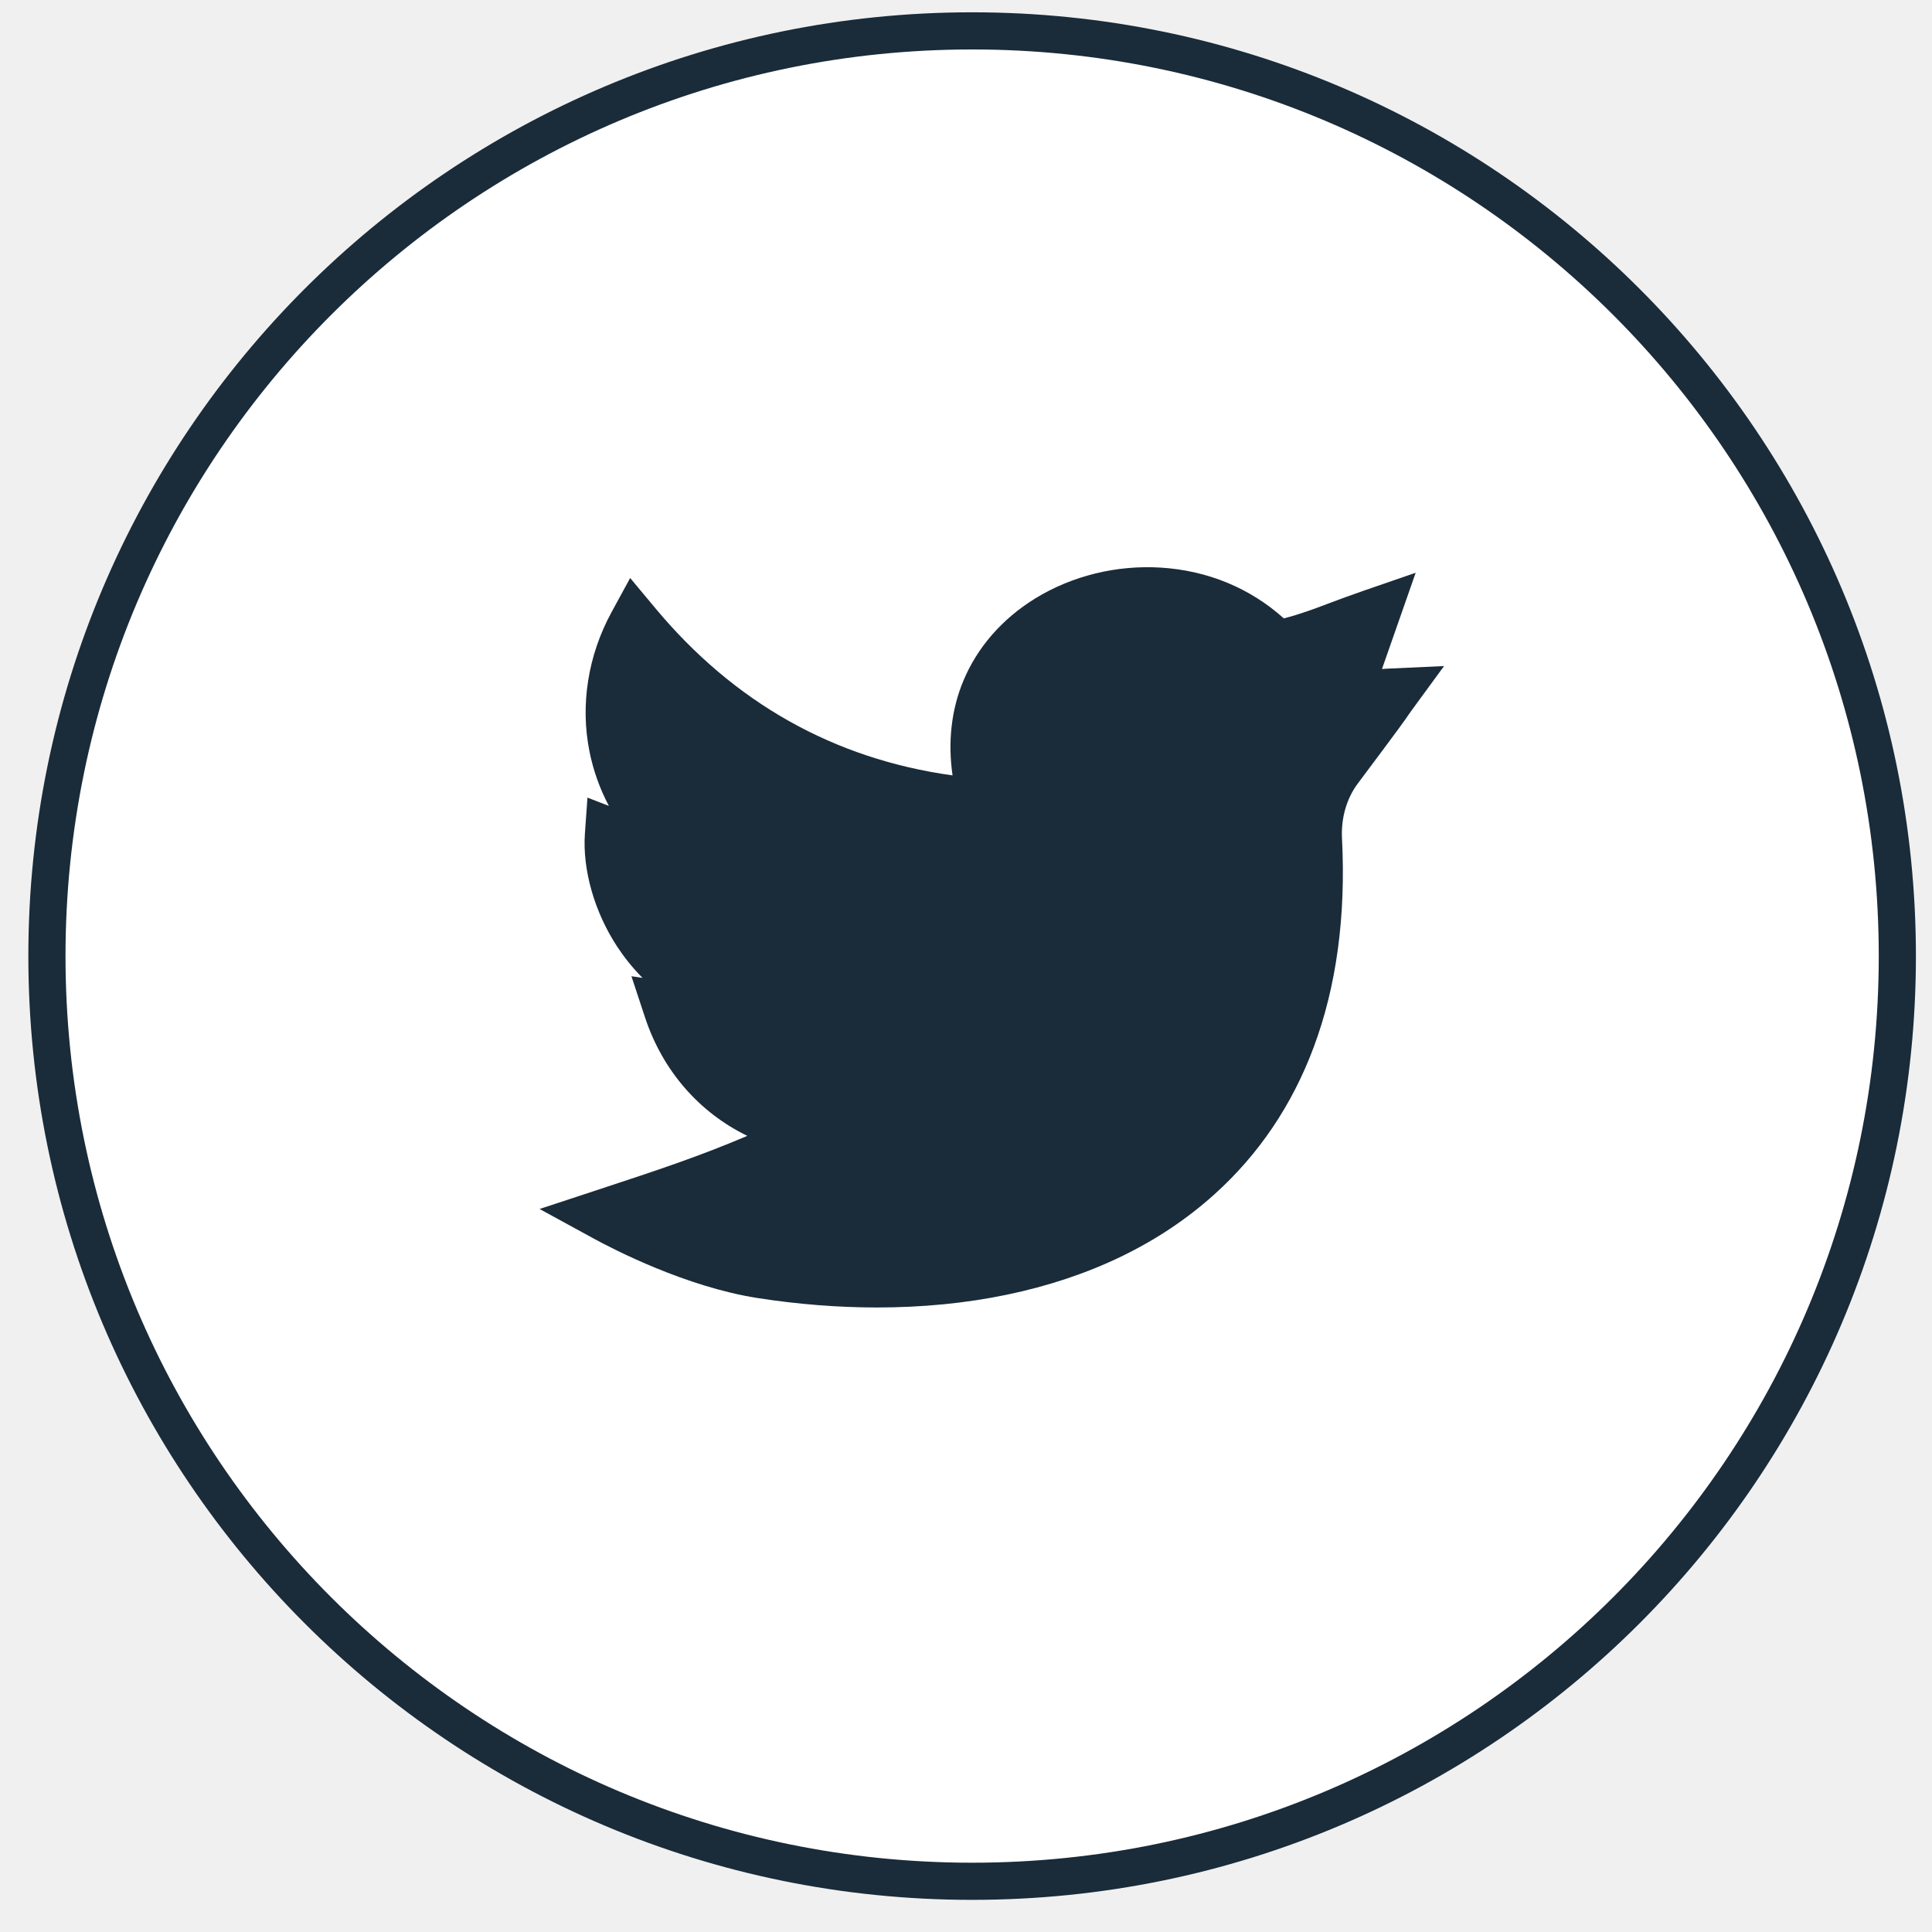
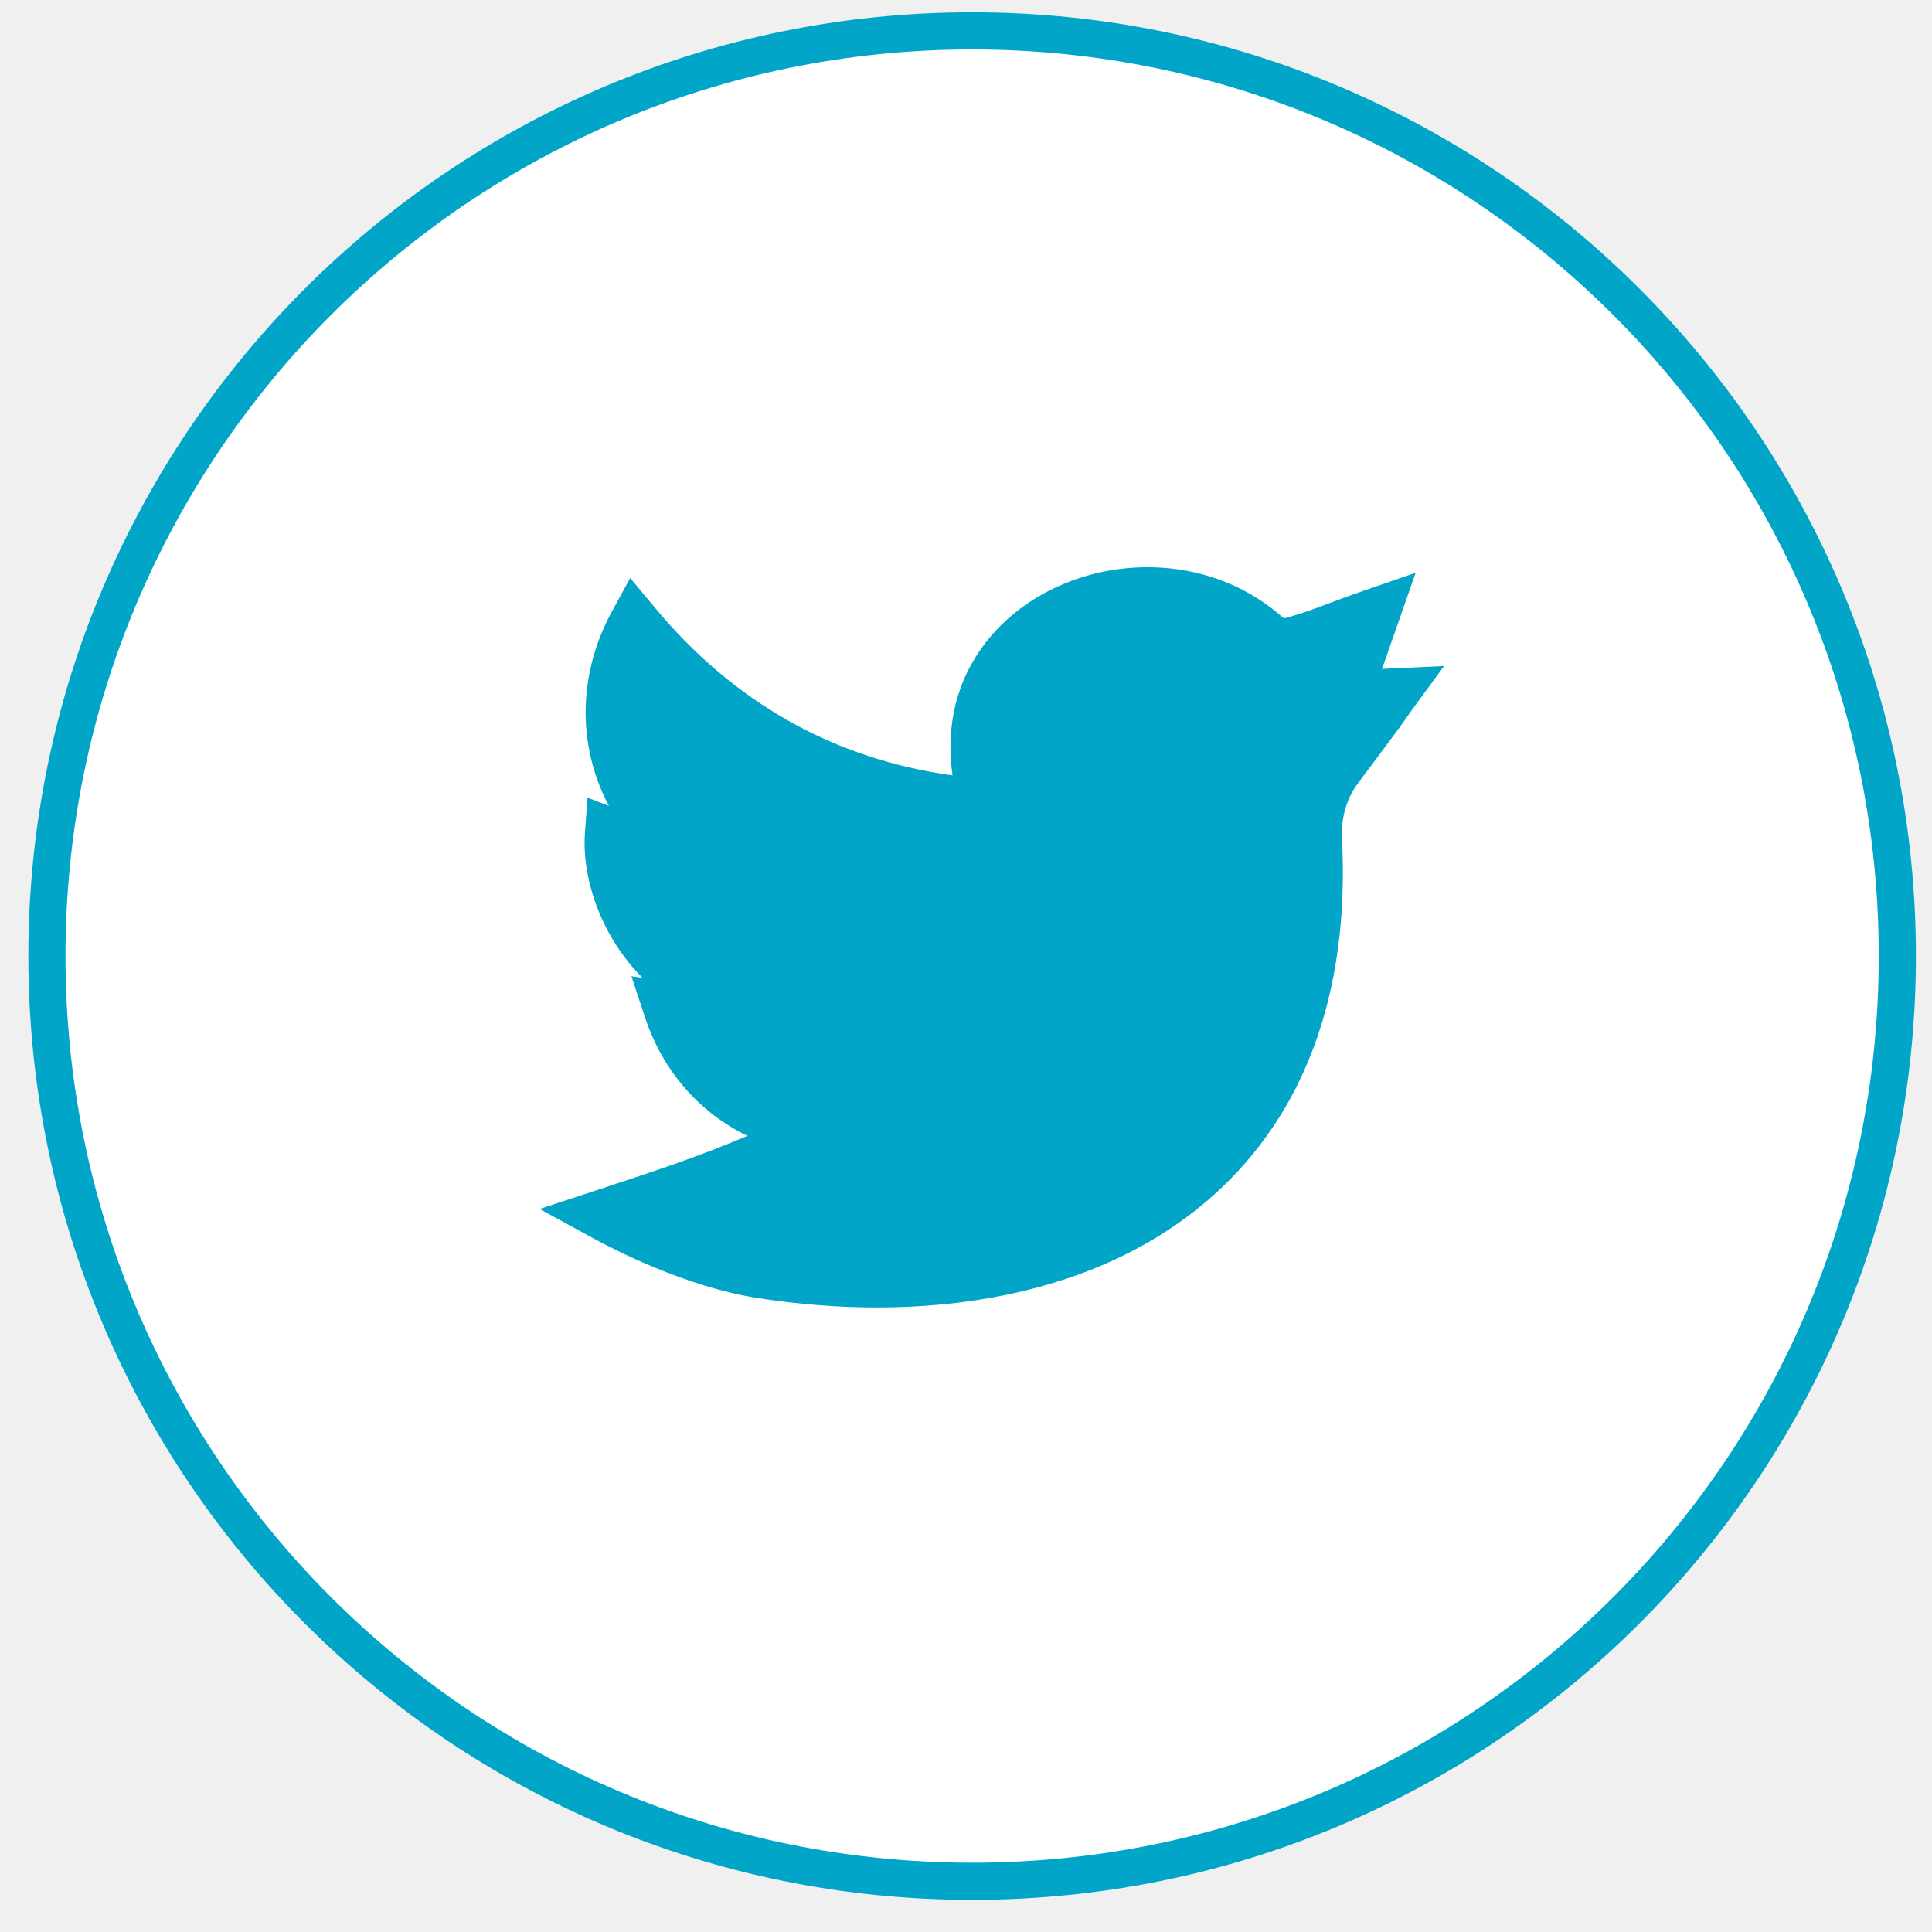
<svg xmlns="http://www.w3.org/2000/svg" width="40" height="40" viewBox="0 0 52 52" fill="none">
-   <circle cx="26.165" cy="25.733" r="24.902" fill="white" stroke="#1A2B39" />
+   <circle cx="26.165" cy="25.733" r="24.902" fill="white" stroke="#00A5C7" />
  <g clip-path="url(#clip0)">
-     <path d="M23.605 35.191C22.552 35.191 21.468 35.105 20.378 34.935C18.459 34.633 16.515 33.629 15.965 33.328L14.523 32.54L16.084 32.026C17.791 31.465 18.83 31.117 20.115 30.572C18.828 29.948 17.836 28.827 17.359 27.378L16.995 26.275L17.293 26.32C17.011 26.035 16.788 25.746 16.615 25.484C16 24.549 15.674 23.408 15.743 22.43L15.812 21.468L16.388 21.691C16.145 21.232 15.969 20.741 15.866 20.227C15.614 18.974 15.825 17.643 16.459 16.478L16.961 15.557L17.633 16.363C19.756 18.914 22.446 20.427 25.638 20.87C25.508 19.971 25.605 19.104 25.928 18.326C26.305 17.421 26.975 16.654 27.865 16.106C28.853 15.499 30.052 15.204 31.24 15.277C32.501 15.355 33.645 15.827 34.554 16.644C34.998 16.529 35.325 16.406 35.767 16.239C36.033 16.139 36.335 16.026 36.712 15.896L38.103 15.416L37.196 18.007C37.256 18.002 37.317 17.997 37.382 17.995L38.867 17.927L37.989 19.127C37.939 19.196 37.926 19.215 37.908 19.242C37.837 19.349 37.749 19.481 36.544 21.09C36.243 21.493 36.092 22.018 36.12 22.568C36.227 24.658 35.971 26.55 35.357 28.189C34.778 29.741 33.879 31.072 32.687 32.145C31.212 33.474 29.331 34.383 27.096 34.848C26 35.076 24.823 35.191 23.605 35.191Z" fill="#1A2B39" />
+     <path d="M23.605 35.191C22.552 35.191 21.468 35.105 20.378 34.935C18.459 34.633 16.515 33.629 15.965 33.328L14.523 32.54L16.084 32.026C17.791 31.465 18.83 31.117 20.115 30.572C18.828 29.948 17.836 28.827 17.359 27.378L16.995 26.275L17.293 26.32C17.011 26.035 16.788 25.746 16.615 25.484C16 24.549 15.674 23.408 15.743 22.43L15.812 21.468L16.388 21.691C16.145 21.232 15.969 20.741 15.866 20.227C15.614 18.974 15.825 17.643 16.459 16.478L16.961 15.557L17.633 16.363C19.756 18.914 22.446 20.427 25.638 20.87C25.508 19.971 25.605 19.104 25.928 18.326C26.305 17.421 26.975 16.654 27.865 16.106C28.853 15.499 30.052 15.204 31.24 15.277C32.501 15.355 33.645 15.827 34.554 16.644C34.998 16.529 35.325 16.406 35.767 16.239C36.033 16.139 36.335 16.026 36.712 15.896L38.103 15.416L37.196 18.007C37.256 18.002 37.317 17.997 37.382 17.995L38.867 17.927L37.989 19.127C37.939 19.196 37.926 19.215 37.908 19.242C37.837 19.349 37.749 19.481 36.544 21.09C36.243 21.493 36.092 22.018 36.12 22.568C36.227 24.658 35.971 26.55 35.357 28.189C34.778 29.741 33.879 31.072 32.687 32.145C31.212 33.474 29.331 34.383 27.096 34.848C26 35.076 24.823 35.191 23.605 35.191Z" fill="#00A5C7" />
  </g>
  <defs>
    <clipPath id="clip0">
      <rect width="24.344" height="24.344" fill="white" transform="translate(14.5227 13.0317)" />
    </clipPath>
  </defs>
</svg>
